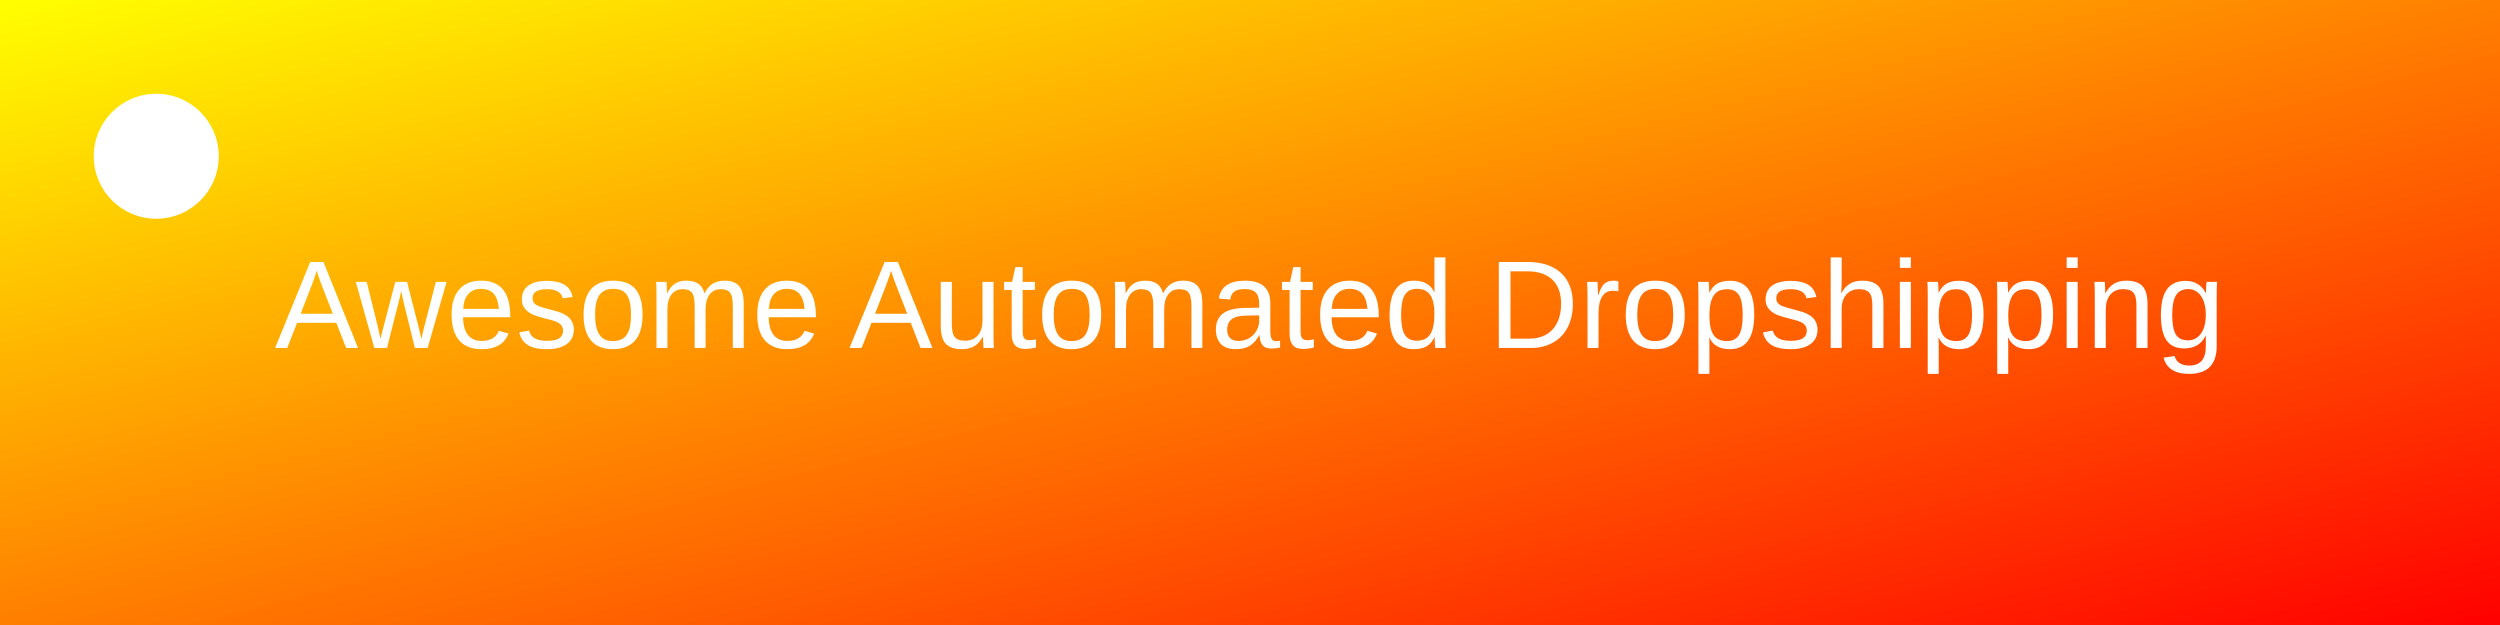
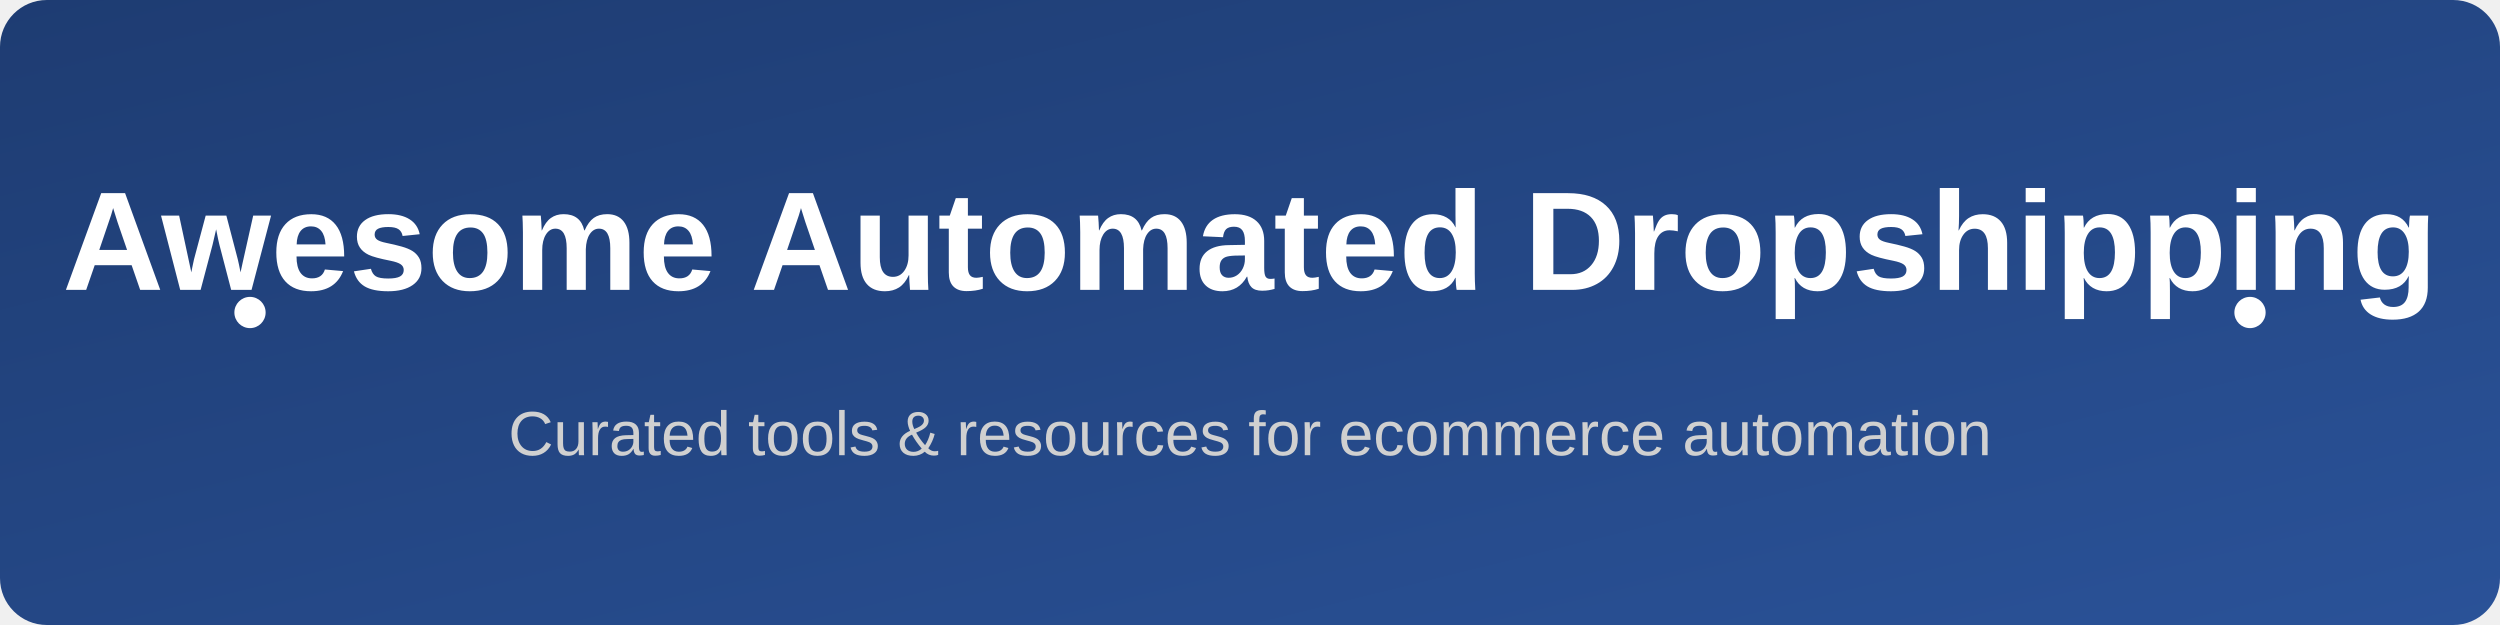
<svg xmlns="http://www.w3.org/2000/svg" width="800" height="200">
  <defs>
    <linearGradient id="grad1" x1="0%" y1="0%" x2="100%" y2="100%">
-       <stop offset="0%" style="stop-color:rgb(255,255,0);stop-opacity:1" />
-       <stop offset="100%" style="stop-color:rgb(255,0,0);stop-opacity:1" />
+       <stop offset="0%" style="stop-color:#1e3c72;stop-opacity:1" />
+       <stop offset="100%" style="stop-color:#2a5298;stop-opacity:1" />
    </linearGradient>
  </defs>
-   <rect width="100%" height="100%" fill="url(#grad1)" />
-   <text x="50%" y="50%" dominant-baseline="middle" text-anchor="middle" font-size="40" font-family="Arial" fill="white">Awesome Automated Dropshipping</text>
-   <circle cx="50" cy="50" r="20" fill="white">
-     <animate attributeName="r" values="20;30;20" dur="2s" repeatCount="indefinite" />
+   <rect width="100%" height="100%" fill="url(#grad1)" rx="15" ry="15" />
+   <text x="50%" y="40%" dominant-baseline="middle" text-anchor="middle" font-size="45" font-family="Segoe UI, Arial, sans-serif" fill="#ffffff" font-weight="bold">
+     Awesome Automated Dropshipping
+   </text>
+   <text x="50%" y="70%" dominant-baseline="middle" text-anchor="middle" font-size="20" font-family="Segoe UI, Arial, sans-serif" fill="#d0d0d0">
+     Curated tools &amp; resources for ecommerce automation
+   </text>
+   <circle cx="10%" cy="50%" r="5" fill="#ffffff">
+     <animate attributeName="cy" values="40%;60%;40%" dur="3s" repeatCount="indefinite" />
+   </circle>
+   <circle cx="90%" cy="50%" r="5" fill="#ffffff">
+     <animate attributeName="cy" values="60%;40%;60%" dur="3s" repeatCount="indefinite" />
  </circle>
</svg>
